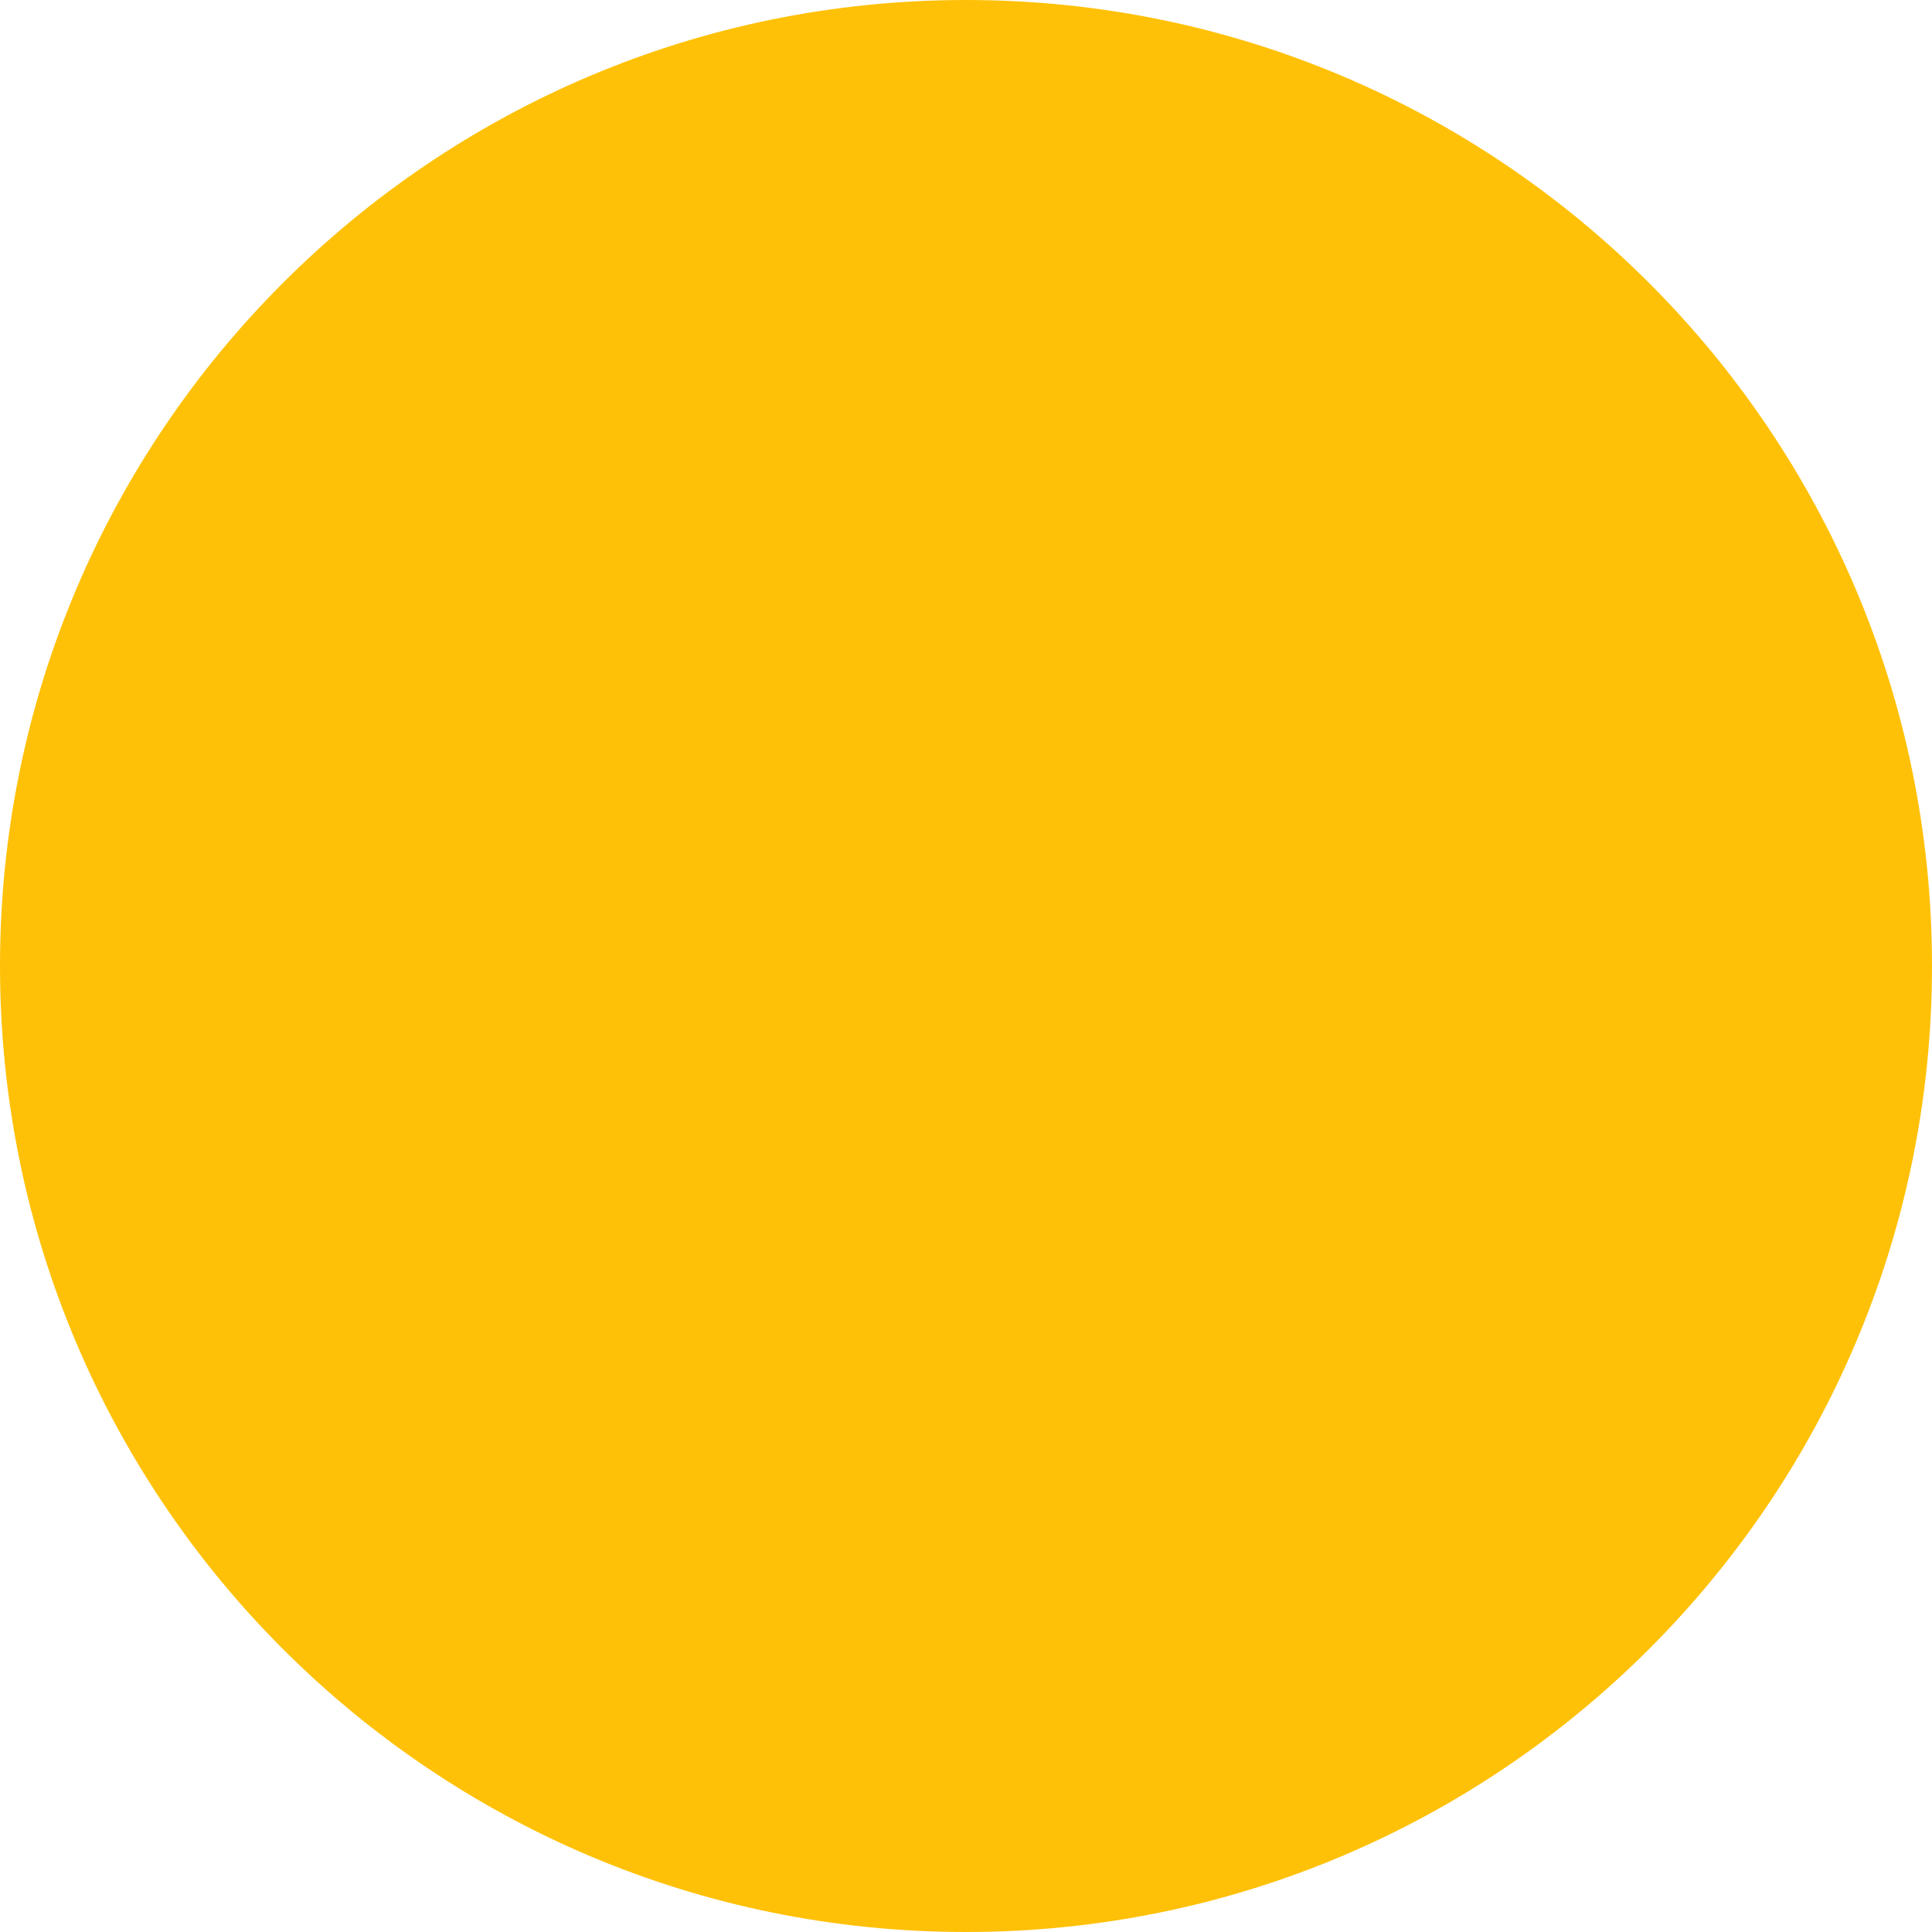
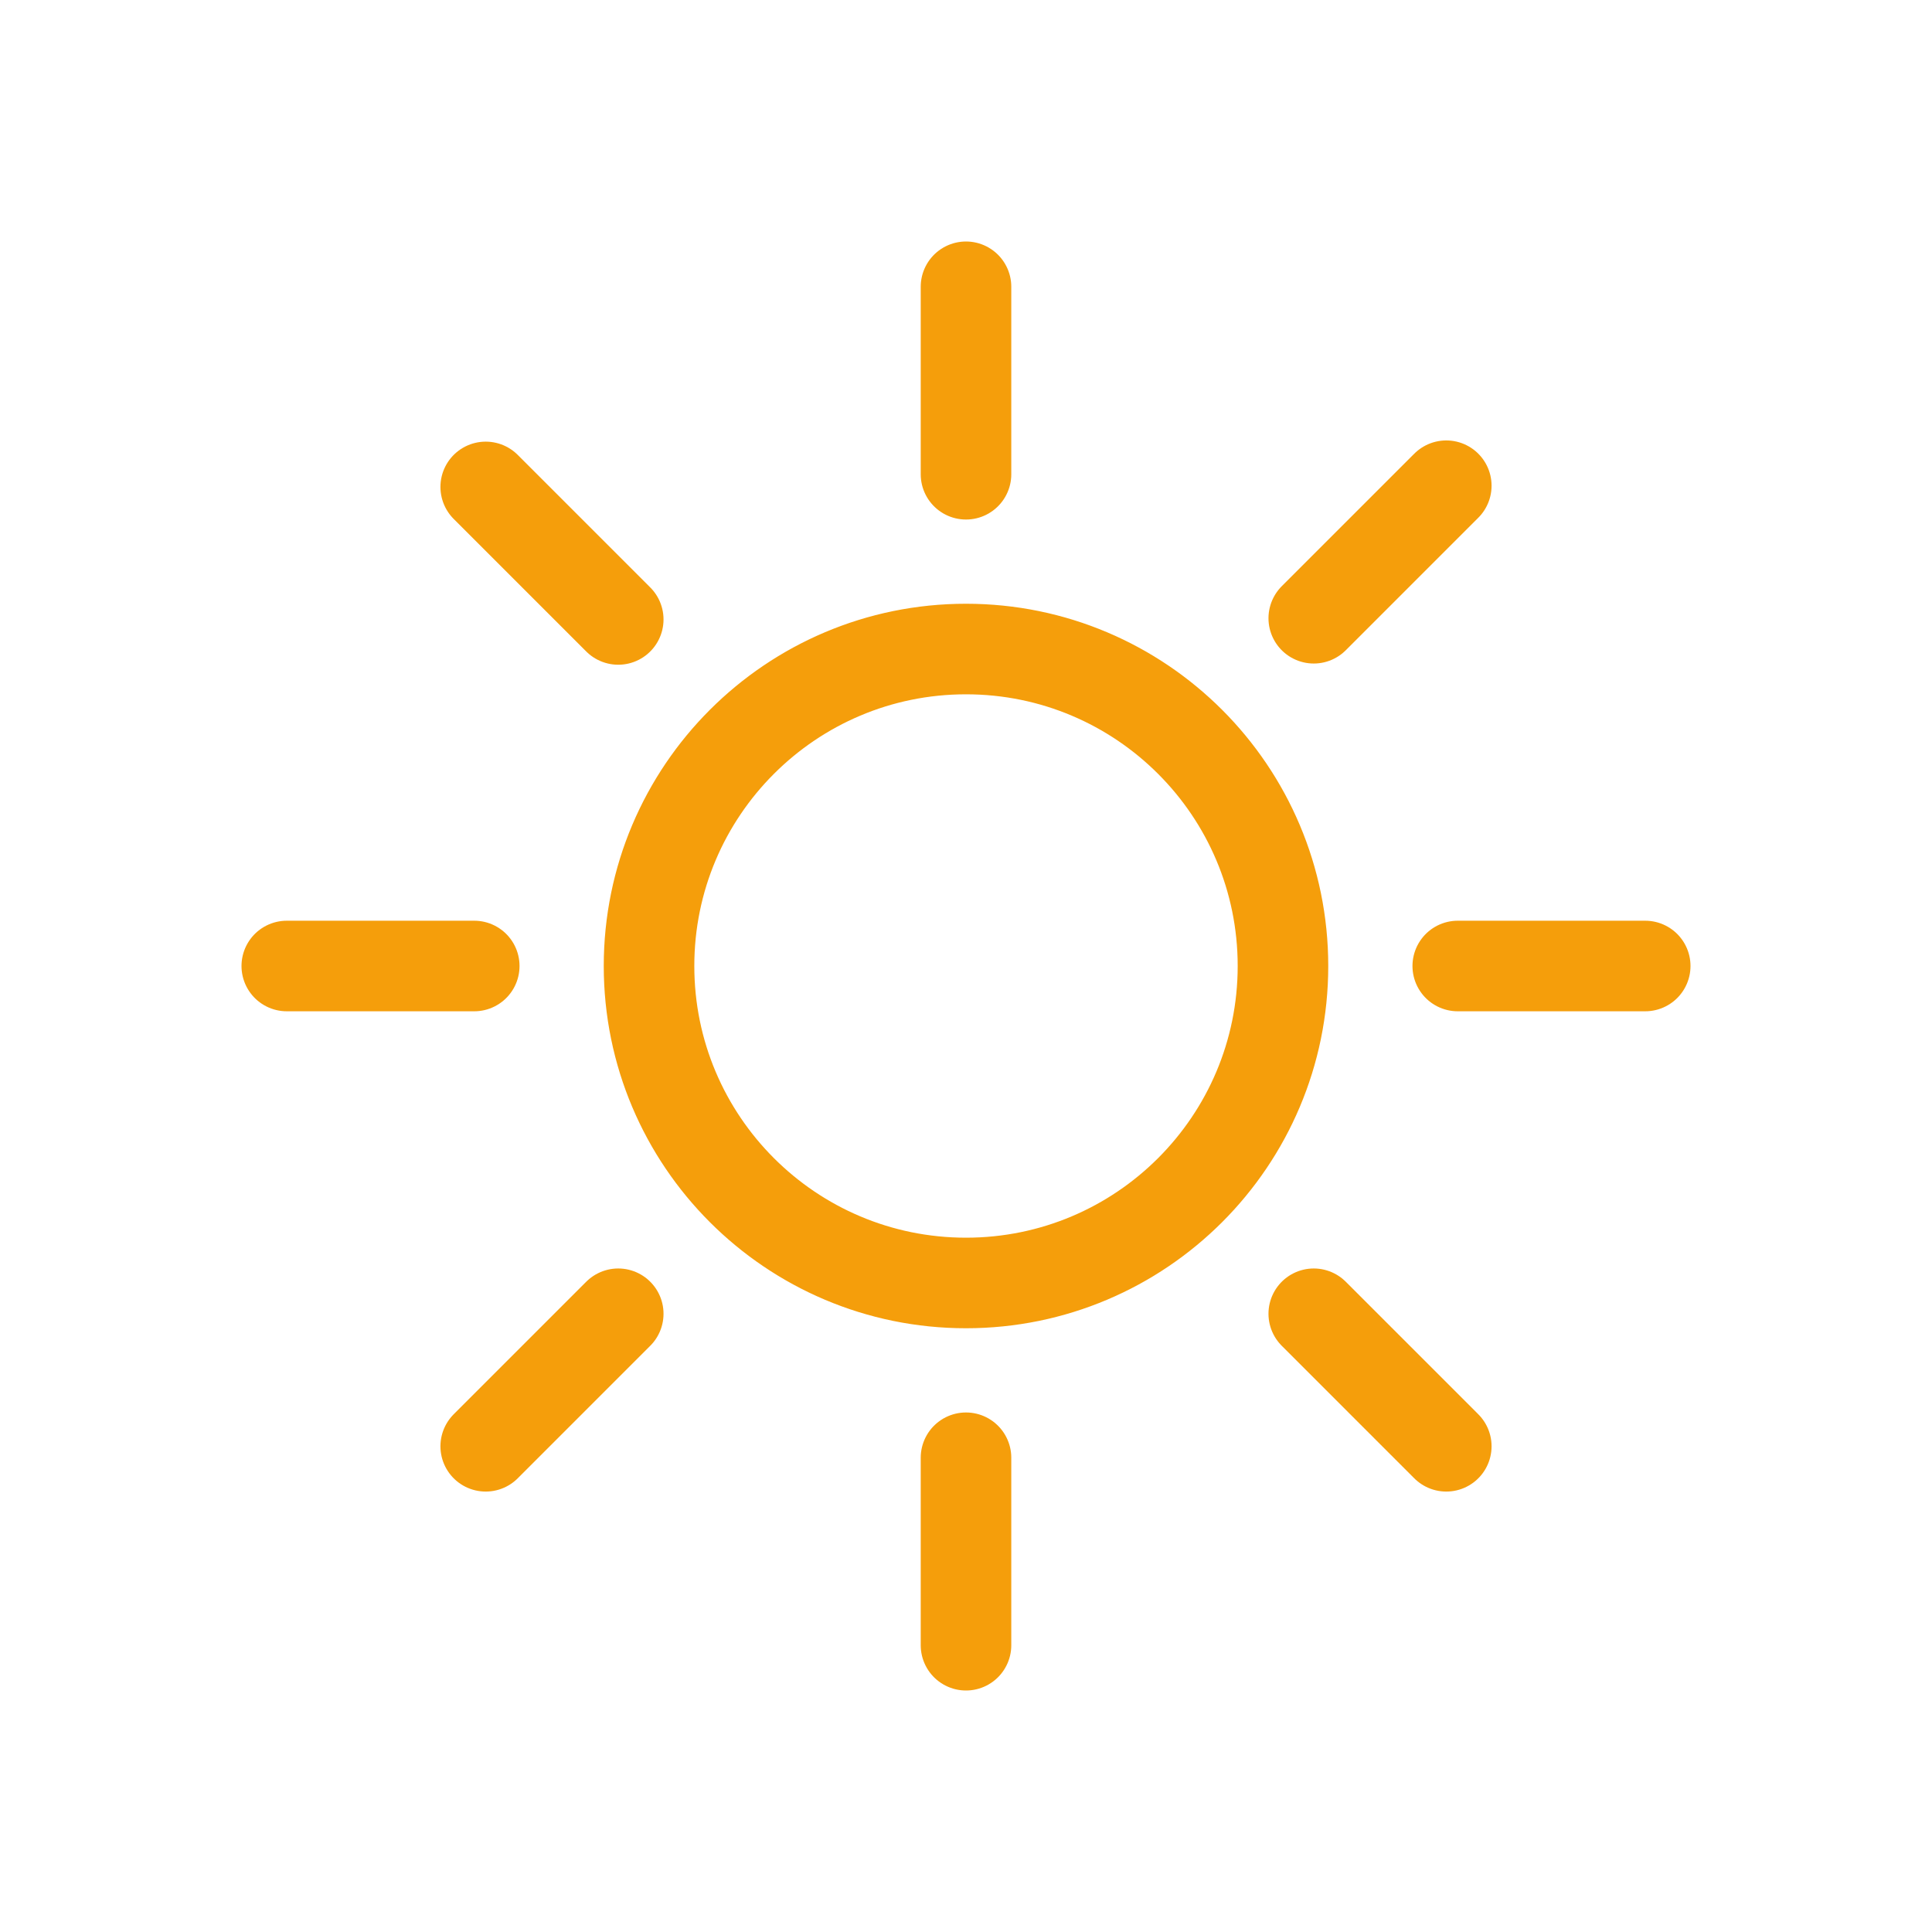
- <svg xmlns="http://www.w3.org/2000/svg" id="esic8yxwm7h1" viewBox="0 0 448 448" shape-rendering="geometricPrecision" text-rendering="geometricPrecision">
-   <style>#esic8yxwm7h2_to {animation: esic8yxwm7h2_to__to 6000ms linear infinite normal forwards}@keyframes esic8yxwm7h2_to__to { 0% {transform: translate(0px,0px)} 50% {transform: translate(22.4px,22.4px)} 100% {transform: translate(0px,0px)} }#esic8yxwm7h2_ts {animation: esic8yxwm7h2_ts__ts 6000ms linear infinite normal forwards}@keyframes esic8yxwm7h2_ts__ts { 0% {transform: scale(1,1)} 50% {transform: scale(0.9,0.9)} 100% {transform: scale(1,1)} }</style>
-   <g id="esic8yxwm7h2_to" transform="translate(0,0)">
-     <g id="esic8yxwm7h2_ts" transform="scale(1,1)">
-       <circle id="esic8yxwm7h2" r="224" transform="translate(224,224)" fill="rgb(255,193,7)" stroke="none" stroke-width="1" />
-     </g>
+ <svg xmlns="http://www.w3.org/2000/svg" viewBox="0 0 64 64">
+   <g>
+     <path d="M42.5,32A10.5,10.5,0,1,1,32,21.5,10.5,10.5,0,0,1,42.5,32ZM32,15.71V9.5m0,45V48.29M43.52,20.48l4.39-4.39M16.09,47.91l4.39-4.39m0-23-4.39-4.39M47.91,47.91l-4.39-4.39M15.71,32H9.5m45,0H48.29" fill="none" stroke="#f59e0b" stroke-linecap="round" stroke-miterlimit="10" stroke-width="3" />
+     <animateTransform attributeName="transform" dur="45s" from="0 32 32" repeatCount="indefinite" to="360 32 32" type="rotate" />
  </g>
</svg>
